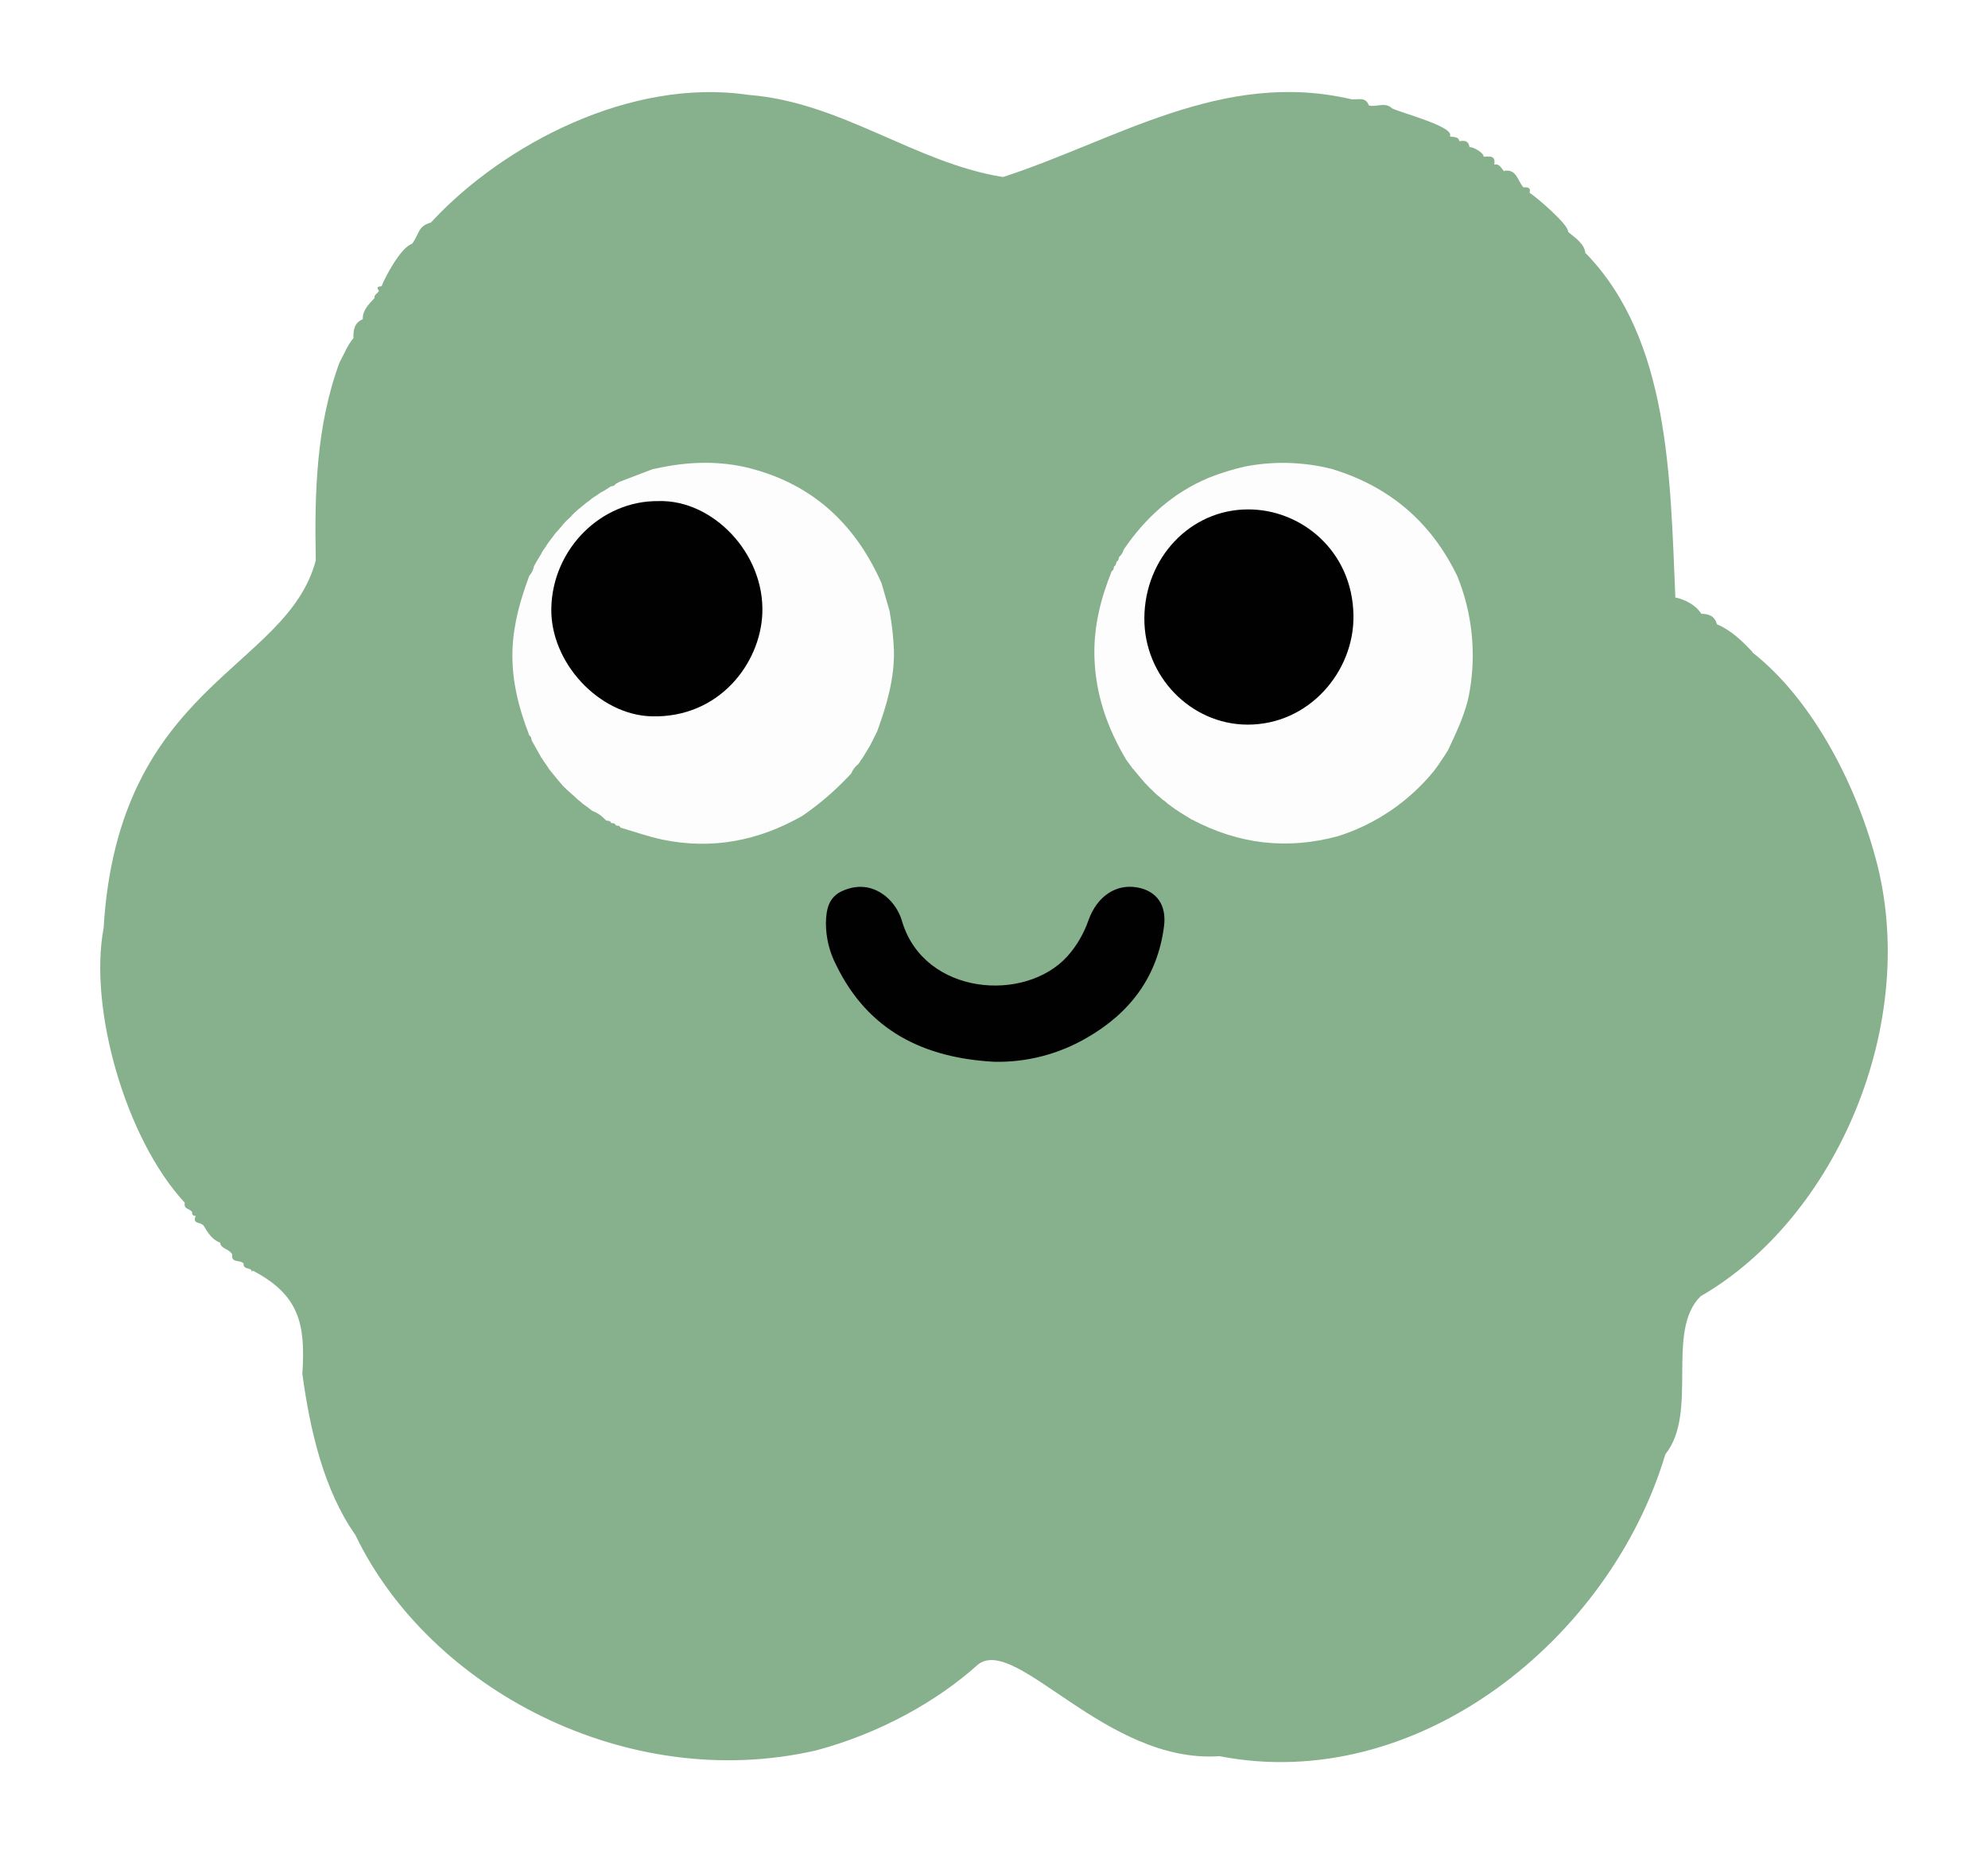
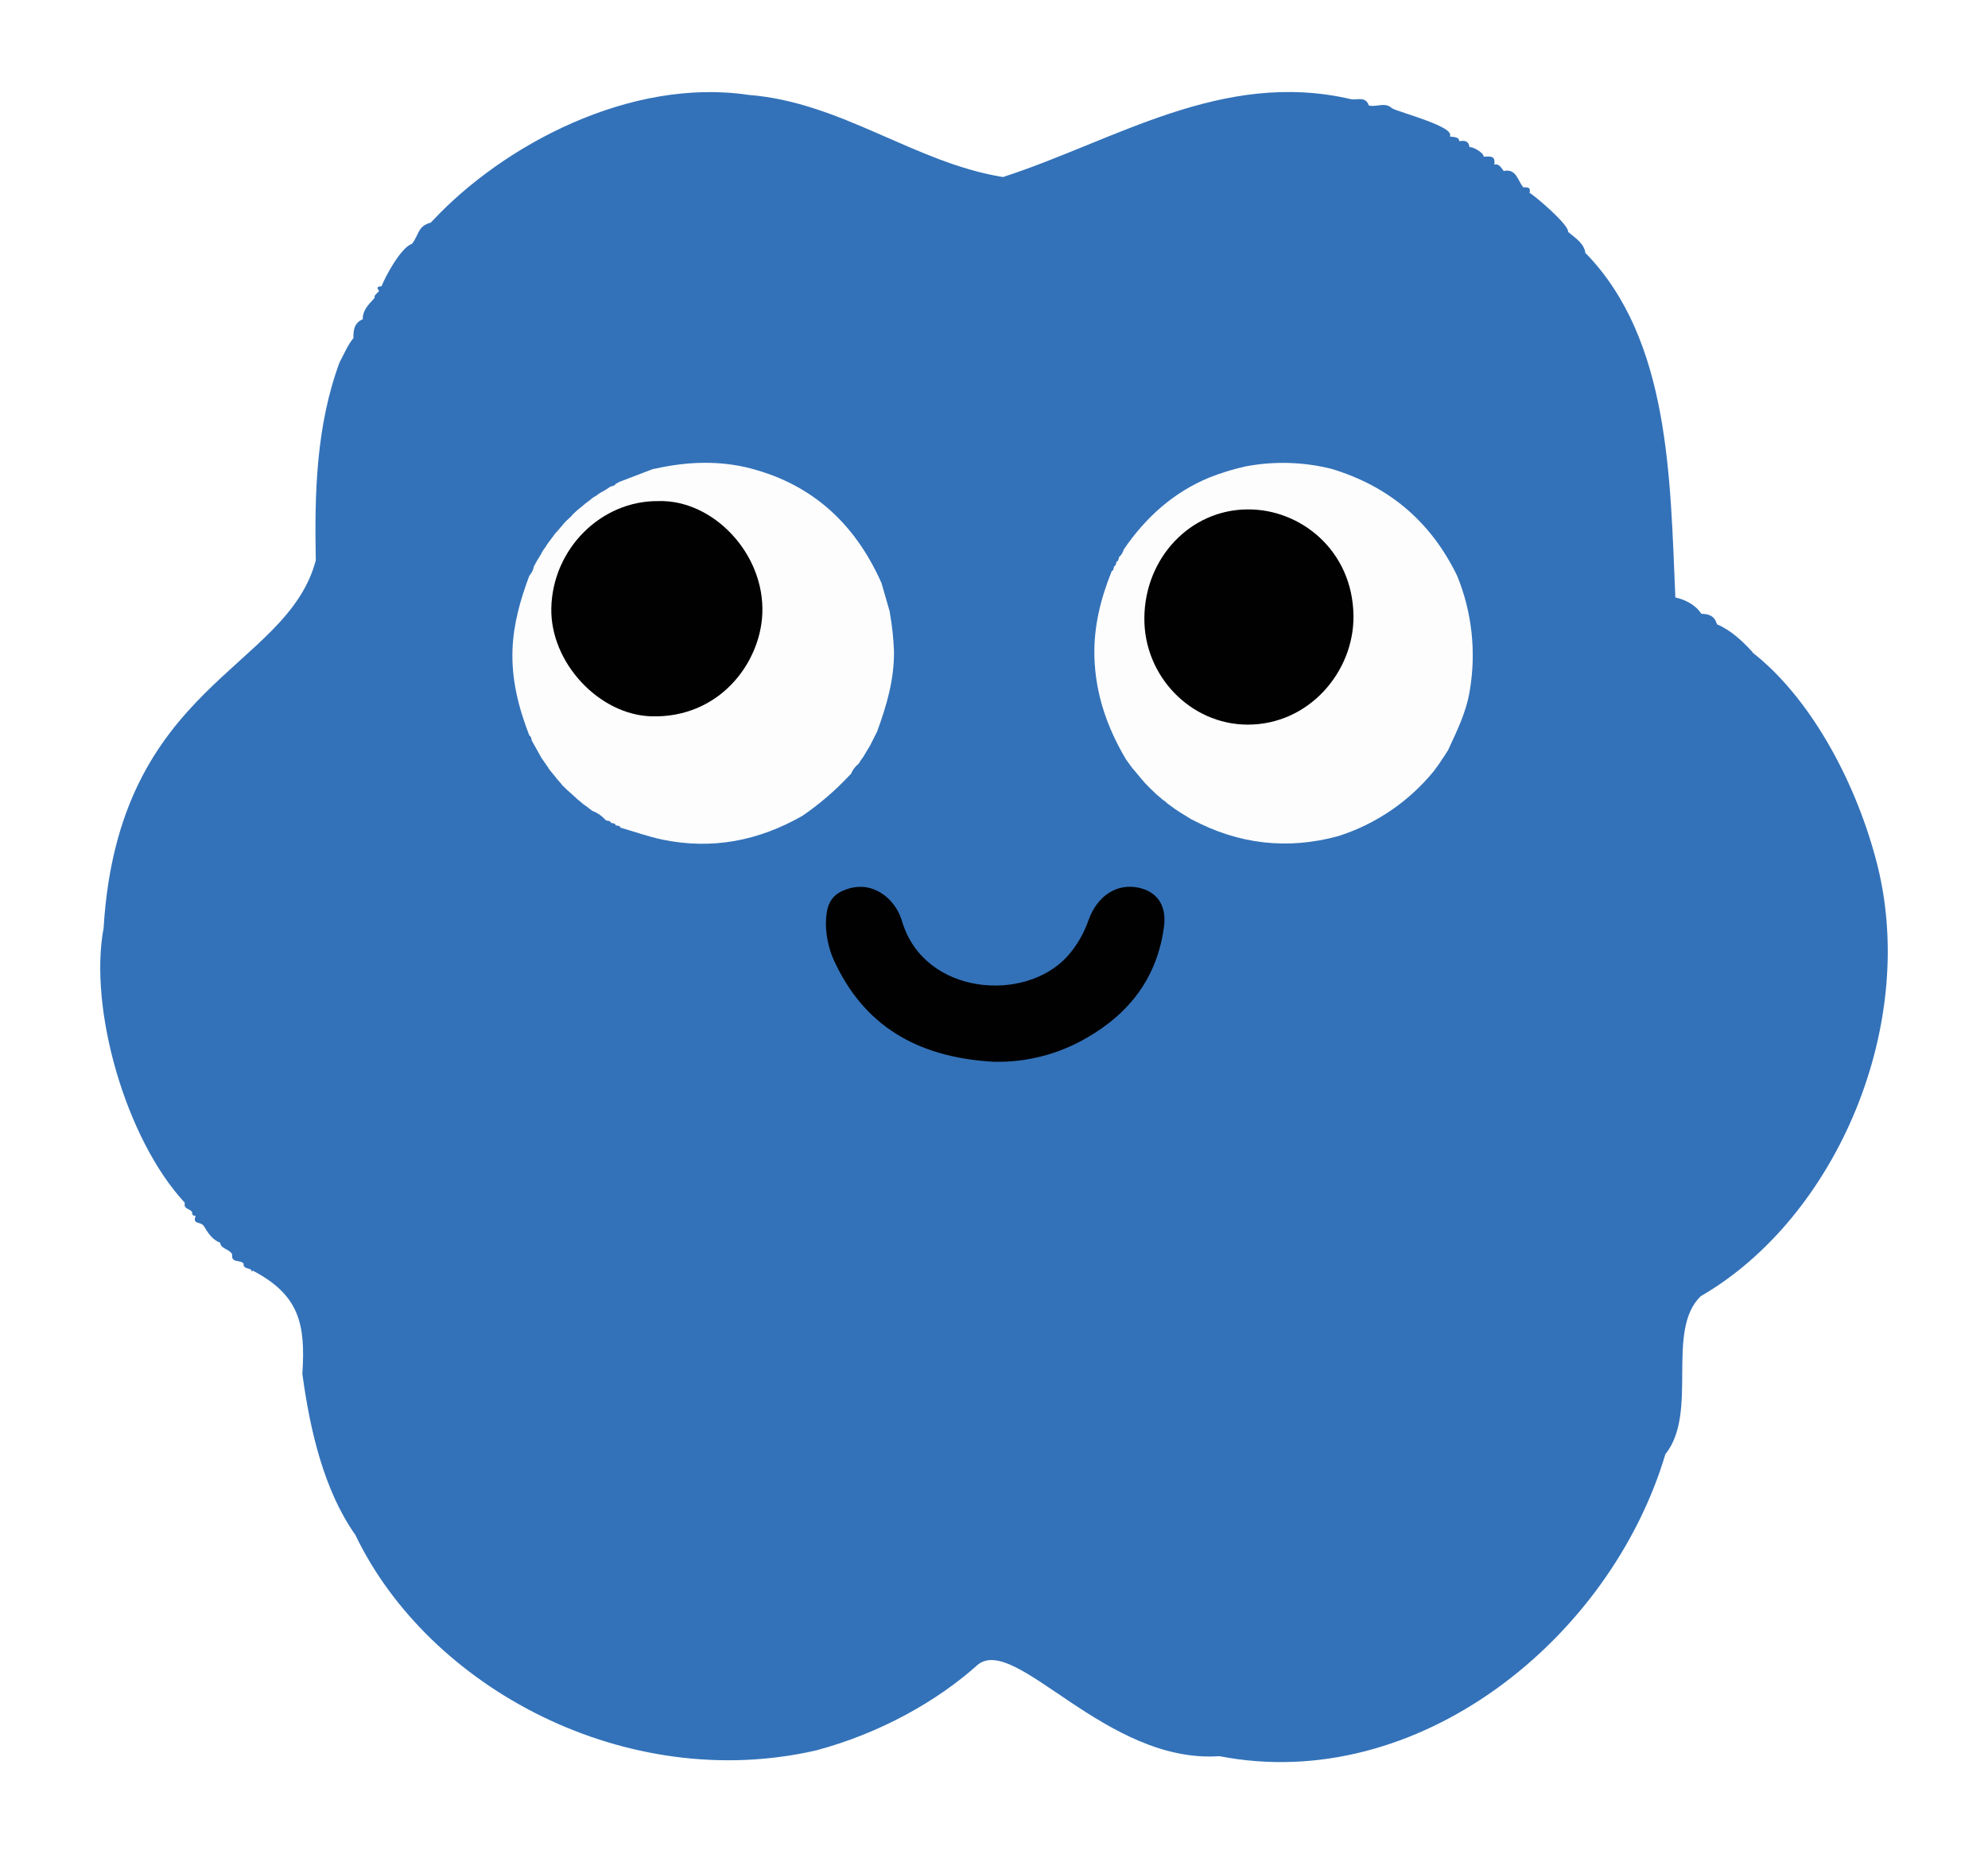
<svg xmlns="http://www.w3.org/2000/svg" width="238" height="222" viewBox="0 0 238 222" fill="none">
-   <path d="M224.517 102.672C221.947 93.171 216.586 83.416 209.779 78.115L209.826 78.101C208.607 76.778 207.257 75.479 205.55 74.754C205.27 73.76 204.619 73.517 203.678 73.498C203.019 72.451 201.775 71.804 200.57 71.542C199.95 57.316 199.934 40.719 189.85 30.332L189.816 30.42C189.727 29.226 188.695 28.566 187.729 27.767C187.858 26.92 183.701 23.4 183.121 23.096C183.301 22.37 182.805 22.429 182.359 22.429C181.639 21.512 181.535 20.236 180.1 20.454L180.069 20.524C179.725 20.137 179.509 19.556 178.889 19.709C179.091 18.52 178.259 18.769 177.609 18.76C177.696 18.328 176.275 17.512 175.927 17.631C175.821 16.849 175.35 16.804 174.708 16.911C174.641 16.305 173.937 16.454 173.567 16.327C174.288 15.198 167.609 13.479 166.662 12.977C165.821 12.158 164.779 12.872 163.876 12.63C163.481 11.458 162.427 12.04 161.699 11.867C146.285 8.3 133.472 16.86 120.076 21.199C109.527 19.502 100.755 12.234 89.629 11.365C75.404 9.251 60.253 17.4 51.865 26.353L51.568 26.658C50.002 27.067 50.181 28.097 49.326 29.198C47.998 29.593 46.031 33.291 45.683 34.278C45.336 34.312 44.966 34.335 45.38 34.82C45.209 35.162 44.775 35.249 44.837 35.687C44.122 36.472 43.388 37.163 43.435 38.227C42.413 38.653 42.286 39.531 42.315 40.485C41.594 41.36 41.227 42.331 40.65 43.395C37.847 50.968 37.645 59.097 37.805 67.105C34.299 80.308 14.163 81.861 12.403 111.139C10.601 120.736 15.015 136.353 22.12 144.019C21.982 144.807 22.593 144.66 22.994 145.106C22.994 145.422 23.039 145.605 23.426 145.591C22.994 146.65 24.006 146.246 24.395 146.796C24.844 147.55 25.424 148.49 26.357 148.795C26.433 149.563 27.346 149.486 27.792 150.178C27.671 151.321 28.689 150.776 29.168 151.307C29.045 152.097 30.289 151.75 30.087 152.272C30.132 152.227 30.264 152.199 30.255 152.145C35.821 155.058 36.597 158.516 36.197 164.511C37.119 171.322 38.794 178.485 42.547 183.806C51.364 202.186 75.011 214.811 97.706 209.601C105.273 207.58 112.148 203.764 117.097 199.307C121.685 195.782 132.424 211.235 145.982 210.292C169.748 214.913 192.784 196.242 199.373 174.141C203.386 169.154 199.345 159.362 203.602 155.216C219.904 145.806 229.946 122.373 224.517 102.672ZM74.748 208.861C78.178 209.708 81.639 210.321 85.179 210.414C81.639 210.318 78.178 209.708 74.748 208.861ZM209.745 78.113C209.745 78.113 209.745 78.113 209.745 78.127C209.745 78.141 209.745 78.107 209.745 78.101V78.113Z" fill="#87B08C" />
+   <path d="M224.517 102.672C221.947 93.171 216.586 83.416 209.779 78.115L209.826 78.101C208.607 76.778 207.257 75.479 205.55 74.754C205.27 73.76 204.619 73.517 203.678 73.498C203.019 72.451 201.775 71.804 200.57 71.542C199.95 57.316 199.934 40.719 189.85 30.332L189.816 30.42C189.727 29.226 188.695 28.566 187.729 27.767C187.857 26.92 183.701 23.4 183.121 23.096C183.301 22.37 182.805 22.429 182.359 22.429C181.639 21.512 181.535 20.236 180.1 20.454L180.069 20.524C179.725 20.137 179.509 19.556 178.889 19.709C179.091 18.52 178.259 18.769 177.609 18.76C177.696 18.328 176.275 17.512 175.927 17.631C175.821 16.849 175.35 16.804 174.708 16.911C174.641 16.305 173.937 16.454 173.567 16.327C174.288 15.198 167.609 13.479 166.662 12.977C165.821 12.158 164.779 12.872 163.876 12.63C163.481 11.458 162.427 12.04 161.699 11.867C146.285 8.3 133.472 16.86 120.076 21.199C109.527 19.502 100.755 12.234 89.629 11.365C75.404 9.251 60.253 17.4 51.865 26.353L51.568 26.658C50.002 27.067 50.181 28.097 49.326 29.198C47.998 29.593 46.031 33.291 45.683 34.278C45.336 34.312 44.966 34.335 45.38 34.82C45.209 35.162 44.775 35.249 44.837 35.687C44.122 36.472 43.388 37.163 43.435 38.227C42.413 38.653 42.286 39.531 42.315 40.485C41.594 41.36 41.227 42.331 40.65 43.395C37.847 50.968 37.645 59.097 37.805 67.105C34.299 80.308 14.163 81.861 12.403 111.139C10.601 120.736 15.015 136.353 22.12 144.019C21.982 144.807 22.593 144.66 22.994 145.106C22.994 145.422 23.039 145.605 23.426 145.591C22.994 146.65 24.006 146.246 24.395 146.796C24.844 147.55 25.424 148.49 26.357 148.795C26.433 149.563 27.346 149.486 27.792 150.178C27.671 151.321 28.689 150.776 29.168 151.307C29.045 152.097 30.289 151.75 30.087 152.272C30.132 152.227 30.264 152.199 30.255 152.145C35.821 155.058 36.597 158.516 36.197 164.511C37.119 171.322 38.794 178.485 42.547 183.806C51.364 202.186 75.011 214.811 97.706 209.601C105.273 207.58 112.148 203.764 117.097 199.307C121.685 195.782 132.424 211.235 145.982 210.292C169.748 214.913 192.784 196.242 199.373 174.141C203.386 169.154 199.345 159.362 203.602 155.216C219.904 145.806 229.946 122.373 224.517 102.672ZM74.748 208.861C78.178 209.708 81.639 210.321 85.179 210.414C81.639 210.318 78.178 209.708 74.748 208.861ZM209.745 78.113C209.745 78.113 209.745 78.113 209.745 78.127C209.745 78.141 209.745 78.107 209.745 78.101V78.113Z" fill="#3372B9" />
  <path d="M89.088 55.904C96.934 57.702 102.287 62.503 105.533 69.822L106.5 73.175C106.516 73.274 106.53 73.372 106.547 73.471C106.805 74.942 106.965 76.428 107.024 77.919C107.08 81.29 106.16 84.445 105.02 87.558L105.037 87.533L104.179 89.244L104.196 89.224L103.335 90.649L103.352 90.632L102.966 91.16L103.002 91.143L102.75 91.504L102.775 91.473C102.396 91.769 102.099 92.158 101.912 92.602L101.959 92.571L101.64 92.904C99.961 94.695 98.095 96.297 96.074 97.683C90.831 100.686 85.251 101.773 79.312 100.539C77.6 100.184 75.949 99.585 74.254 99.097L74.279 99.125C74.226 98.976 74.156 98.843 73.96 98.888C73.889 98.852 73.809 98.837 73.73 98.846C73.634 98.535 73.351 98.592 73.127 98.533L73.155 98.555C73.071 98.239 72.785 98.31 72.57 98.248L72.6 98.281L72.289 97.977L72.312 97.993C71.913 97.598 71.435 97.292 70.91 97.096L70.941 97.121L70.442 96.735L70.364 96.774L70.434 96.721C70.218 96.571 70.005 96.418 69.792 96.266L69.812 96.283L69.363 95.891L69.319 95.874C69.221 95.795 69.122 95.71 69.038 95.628V95.614L67.828 94.53L67.62 94.319L67.267 93.983L67.309 94.005L66.782 93.384L66.796 93.407L66.143 92.602L66.163 92.628C66.065 92.515 65.967 92.405 65.883 92.292L65.919 92.329L65.639 91.973L65.681 91.996L64.742 90.632H64.756L63.635 88.634L63.657 88.665C63.61 88.436 63.599 88.194 63.358 88.067L63.38 88.095C62.085 84.767 61.217 81.371 61.357 77.747C61.477 74.674 62.304 71.786 63.369 68.944L63.349 68.969C63.64 68.642 63.839 68.243 63.926 67.812L63.907 67.837L64.226 67.256L64.204 67.287L64.86 66.209H64.826C64.905 66.087 64.983 65.963 65.064 65.842L65.039 65.87L65.42 65.348L65.384 65.365C65.468 65.243 65.549 65.122 65.633 65.004L65.611 65.032L66.468 63.886L66.435 63.908L66.746 63.578L66.976 63.31L67.388 62.83H67.368L67.648 62.534L67.564 62.486L67.64 62.545L67.92 62.24V62.269L68.497 61.704L68.475 61.597V61.704L68.755 61.422L69.212 61.007L69.492 60.784L70.134 60.253L70.103 60.273L70.624 59.889L70.602 59.906L70.938 59.624L70.902 59.663L71.261 59.409L71.247 59.449L71.771 59.073L71.743 59.096L72.101 58.862L72.118 58.89L73.166 58.221L73.133 58.246C73.357 58.196 73.598 58.176 73.716 57.927L73.688 57.95L74.276 57.642L74.251 57.665L78.147 56.172L78.441 56.121C81.978 55.331 85.52 55.136 89.088 55.904Z" fill="#FDFDFD" />
  <path d="M159.393 56.141C166.276 58.207 171.315 62.466 174.46 68.977C176.235 73.337 176.751 78.112 175.948 82.754C175.541 85.269 174.426 87.519 173.375 89.794L173.392 89.777C173.21 90.059 173.025 90.367 172.831 90.66V90.646L172.257 91.507L172.271 91.49L171.654 92.337C168.669 95.991 164.695 98.694 160.214 100.119C154.119 101.784 148.287 101.098 142.707 98.143H142.679L141.309 97.296L141.213 97.395L141.3 97.288L140.639 96.856L139.812 96.249L139.829 96.266L139.375 95.868H139.338L139.022 95.622H139.047L138.402 95.083L137.598 94.301C137.492 94.191 137.382 94.081 137.276 93.968L137.043 93.734L135.603 92.021V92.038L134.762 90.88L134.782 90.897C132.539 87.112 131.138 83.09 131.021 78.614C130.928 75.015 131.777 71.662 133.097 68.382L133.075 68.41C133.327 68.286 133.33 68.037 133.375 67.812L133.352 67.84C133.596 67.721 133.618 67.479 133.669 67.253L133.641 67.287C133.899 67.177 133.921 66.925 133.969 66.703L133.941 66.736C134.226 66.491 134.432 66.166 134.532 65.802C137.144 61.969 140.454 58.977 144.764 57.188C146.147 56.641 147.569 56.2 149.018 55.87C152.455 55.2 155.995 55.292 159.393 56.141Z" fill="#FDFDFD" />
  <path d="M119.027 127.142C110.664 126.688 103.935 123.473 100.09 115.527C99.293 113.982 98.877 112.267 98.877 110.526C98.908 108.872 99.216 107.401 100.87 106.676C102.672 105.883 104.415 106.055 105.998 107.291C106.982 108.098 107.691 109.194 108.027 110.427C110.706 119.16 122.704 120.122 127.793 114.505C128.911 113.245 129.768 111.773 130.316 110.176C131.364 107.285 133.637 105.806 136.17 106.269C138.454 106.687 139.684 108.344 139.354 110.921C138.58 116.941 135.296 121.285 130.153 124.246C126.78 126.224 122.93 127.226 119.027 127.142Z" fill="#010101" />
  <path d="M78.843 60.004C85.309 59.809 91.57 66.251 91.264 73.485C91.015 79.449 86.096 85.992 78.005 85.777C71.728 85.608 65.868 79.353 66.002 72.822C66.151 65.726 71.972 59.917 78.843 60.004Z" fill="#010101" />
  <path d="M149.376 61C155.665 60.947 161.94 65.883 162.035 73.733C162.117 80.436 156.688 86.815 149.309 86.77C142.541 86.731 136.947 80.964 137 74.007C137.051 66.775 142.533 61.014 149.376 61Z" fill="#010101" />
</svg>
